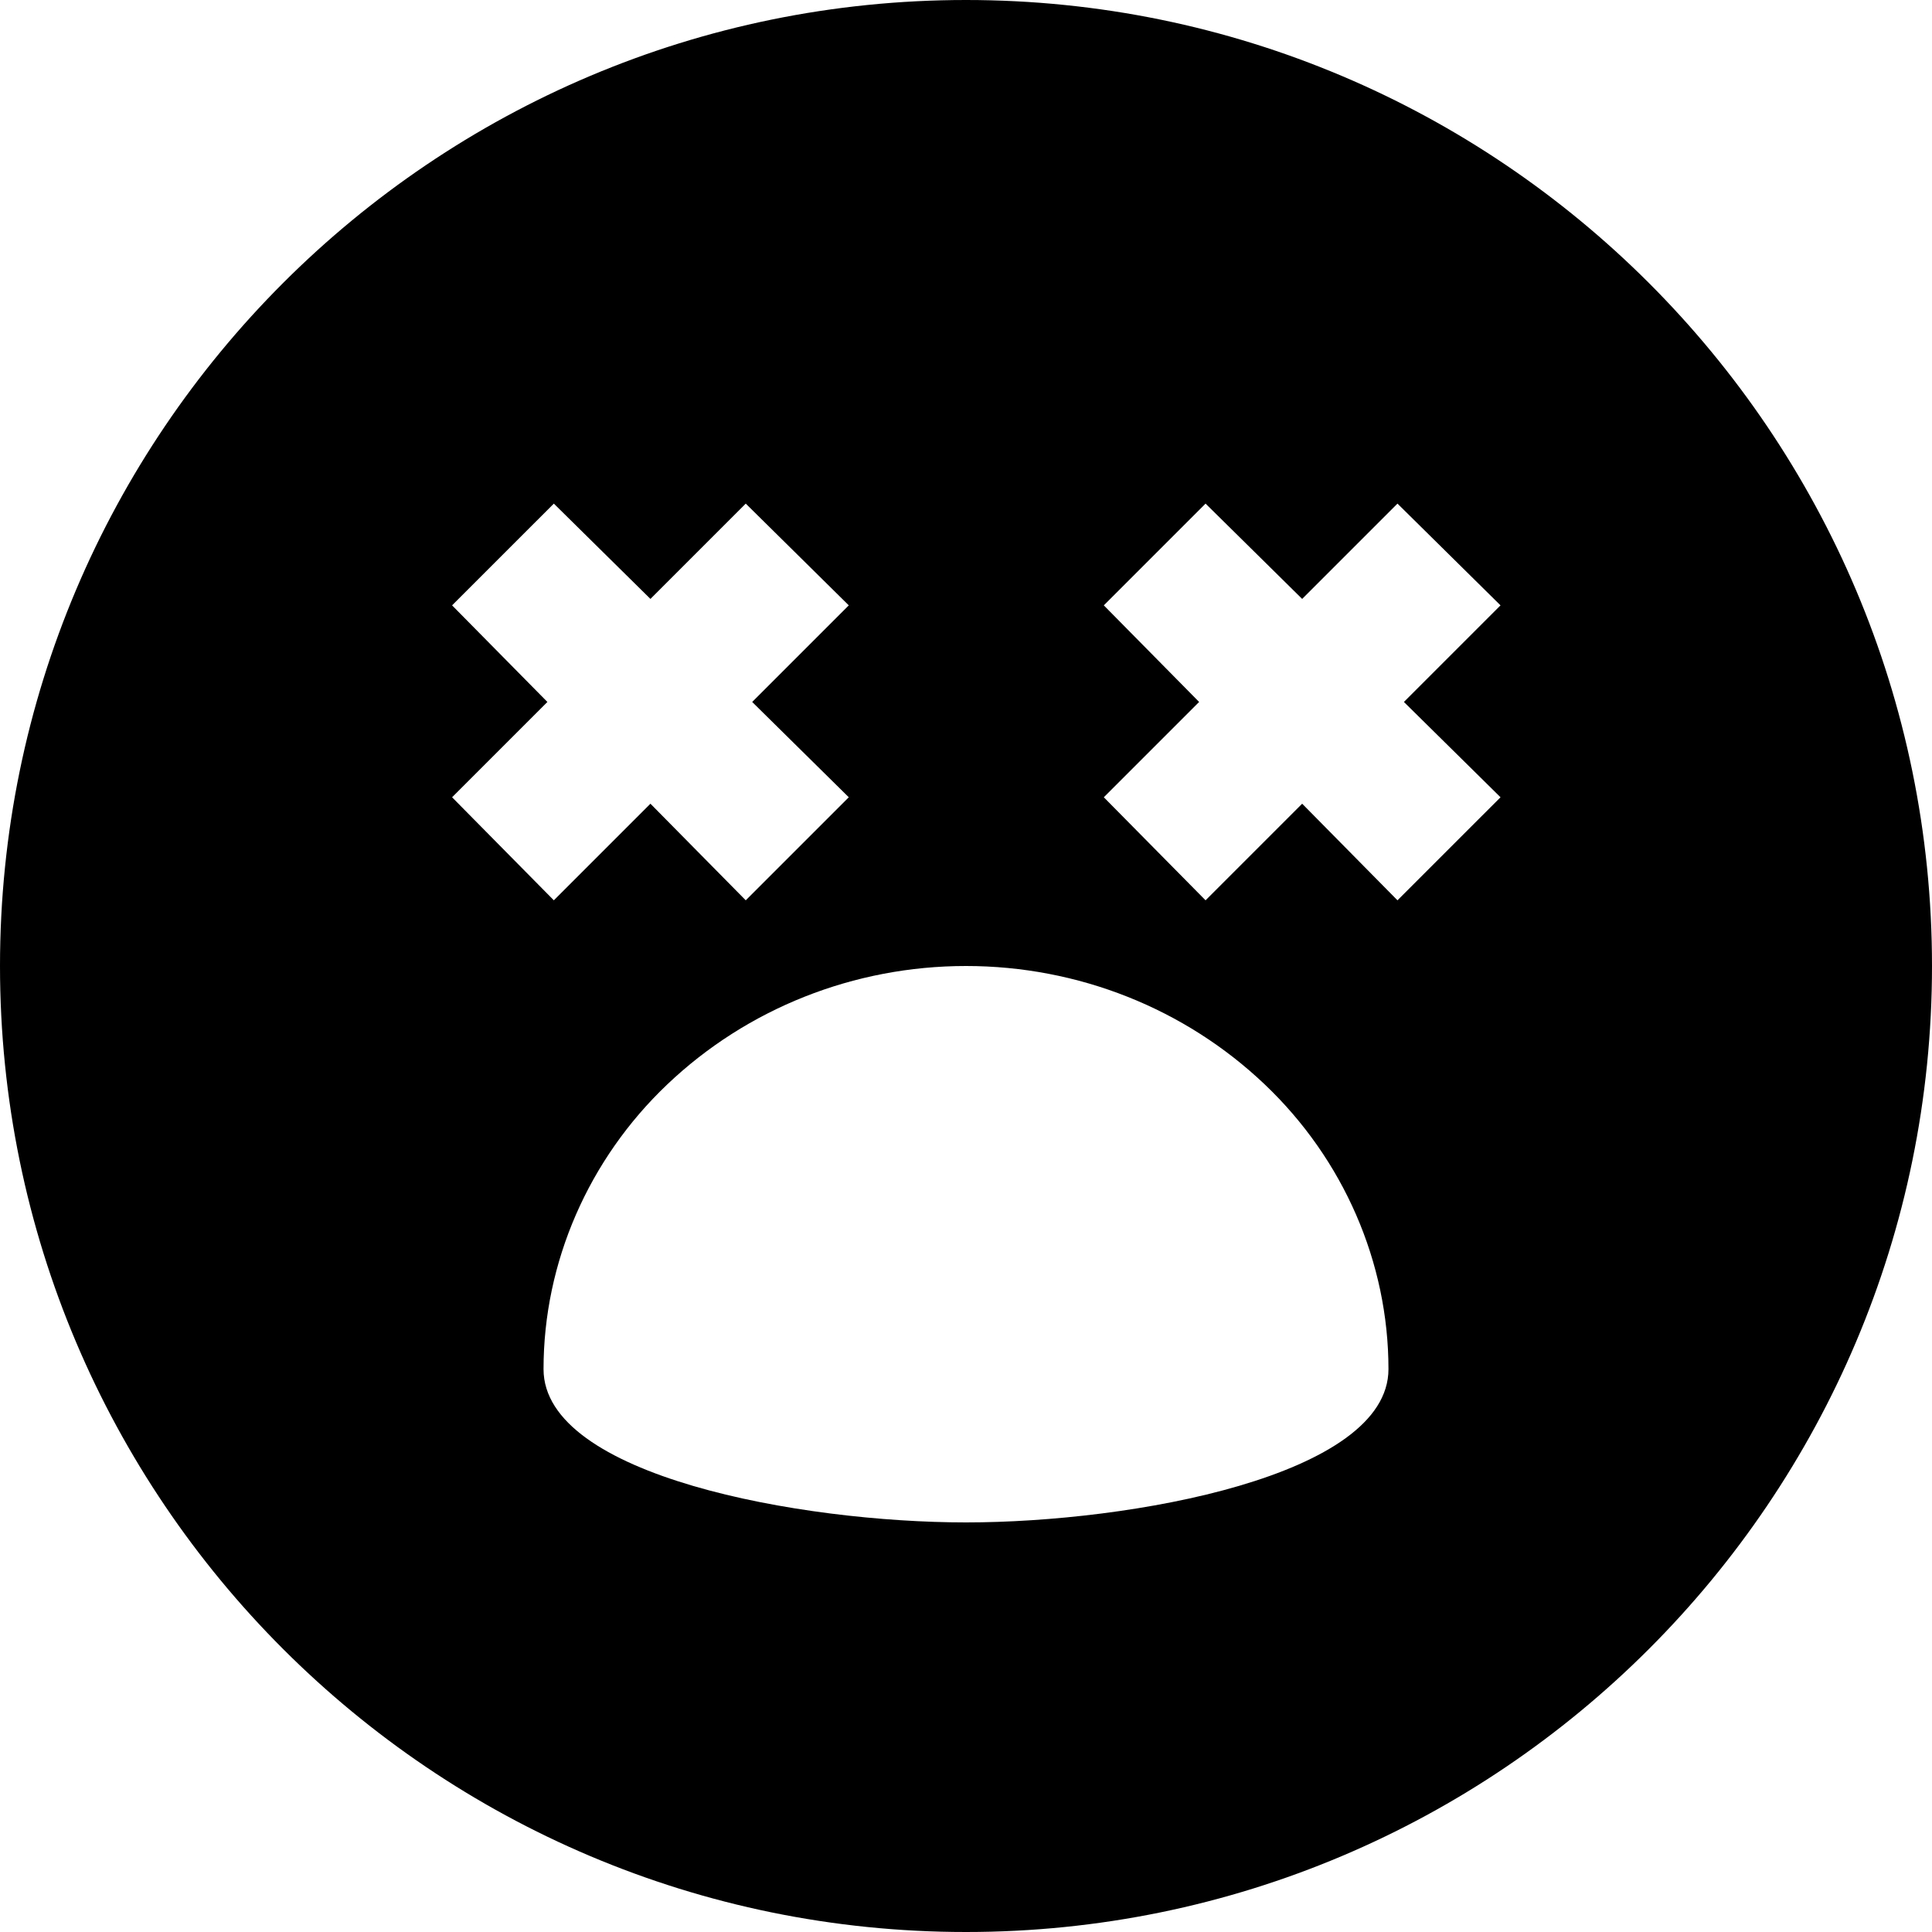
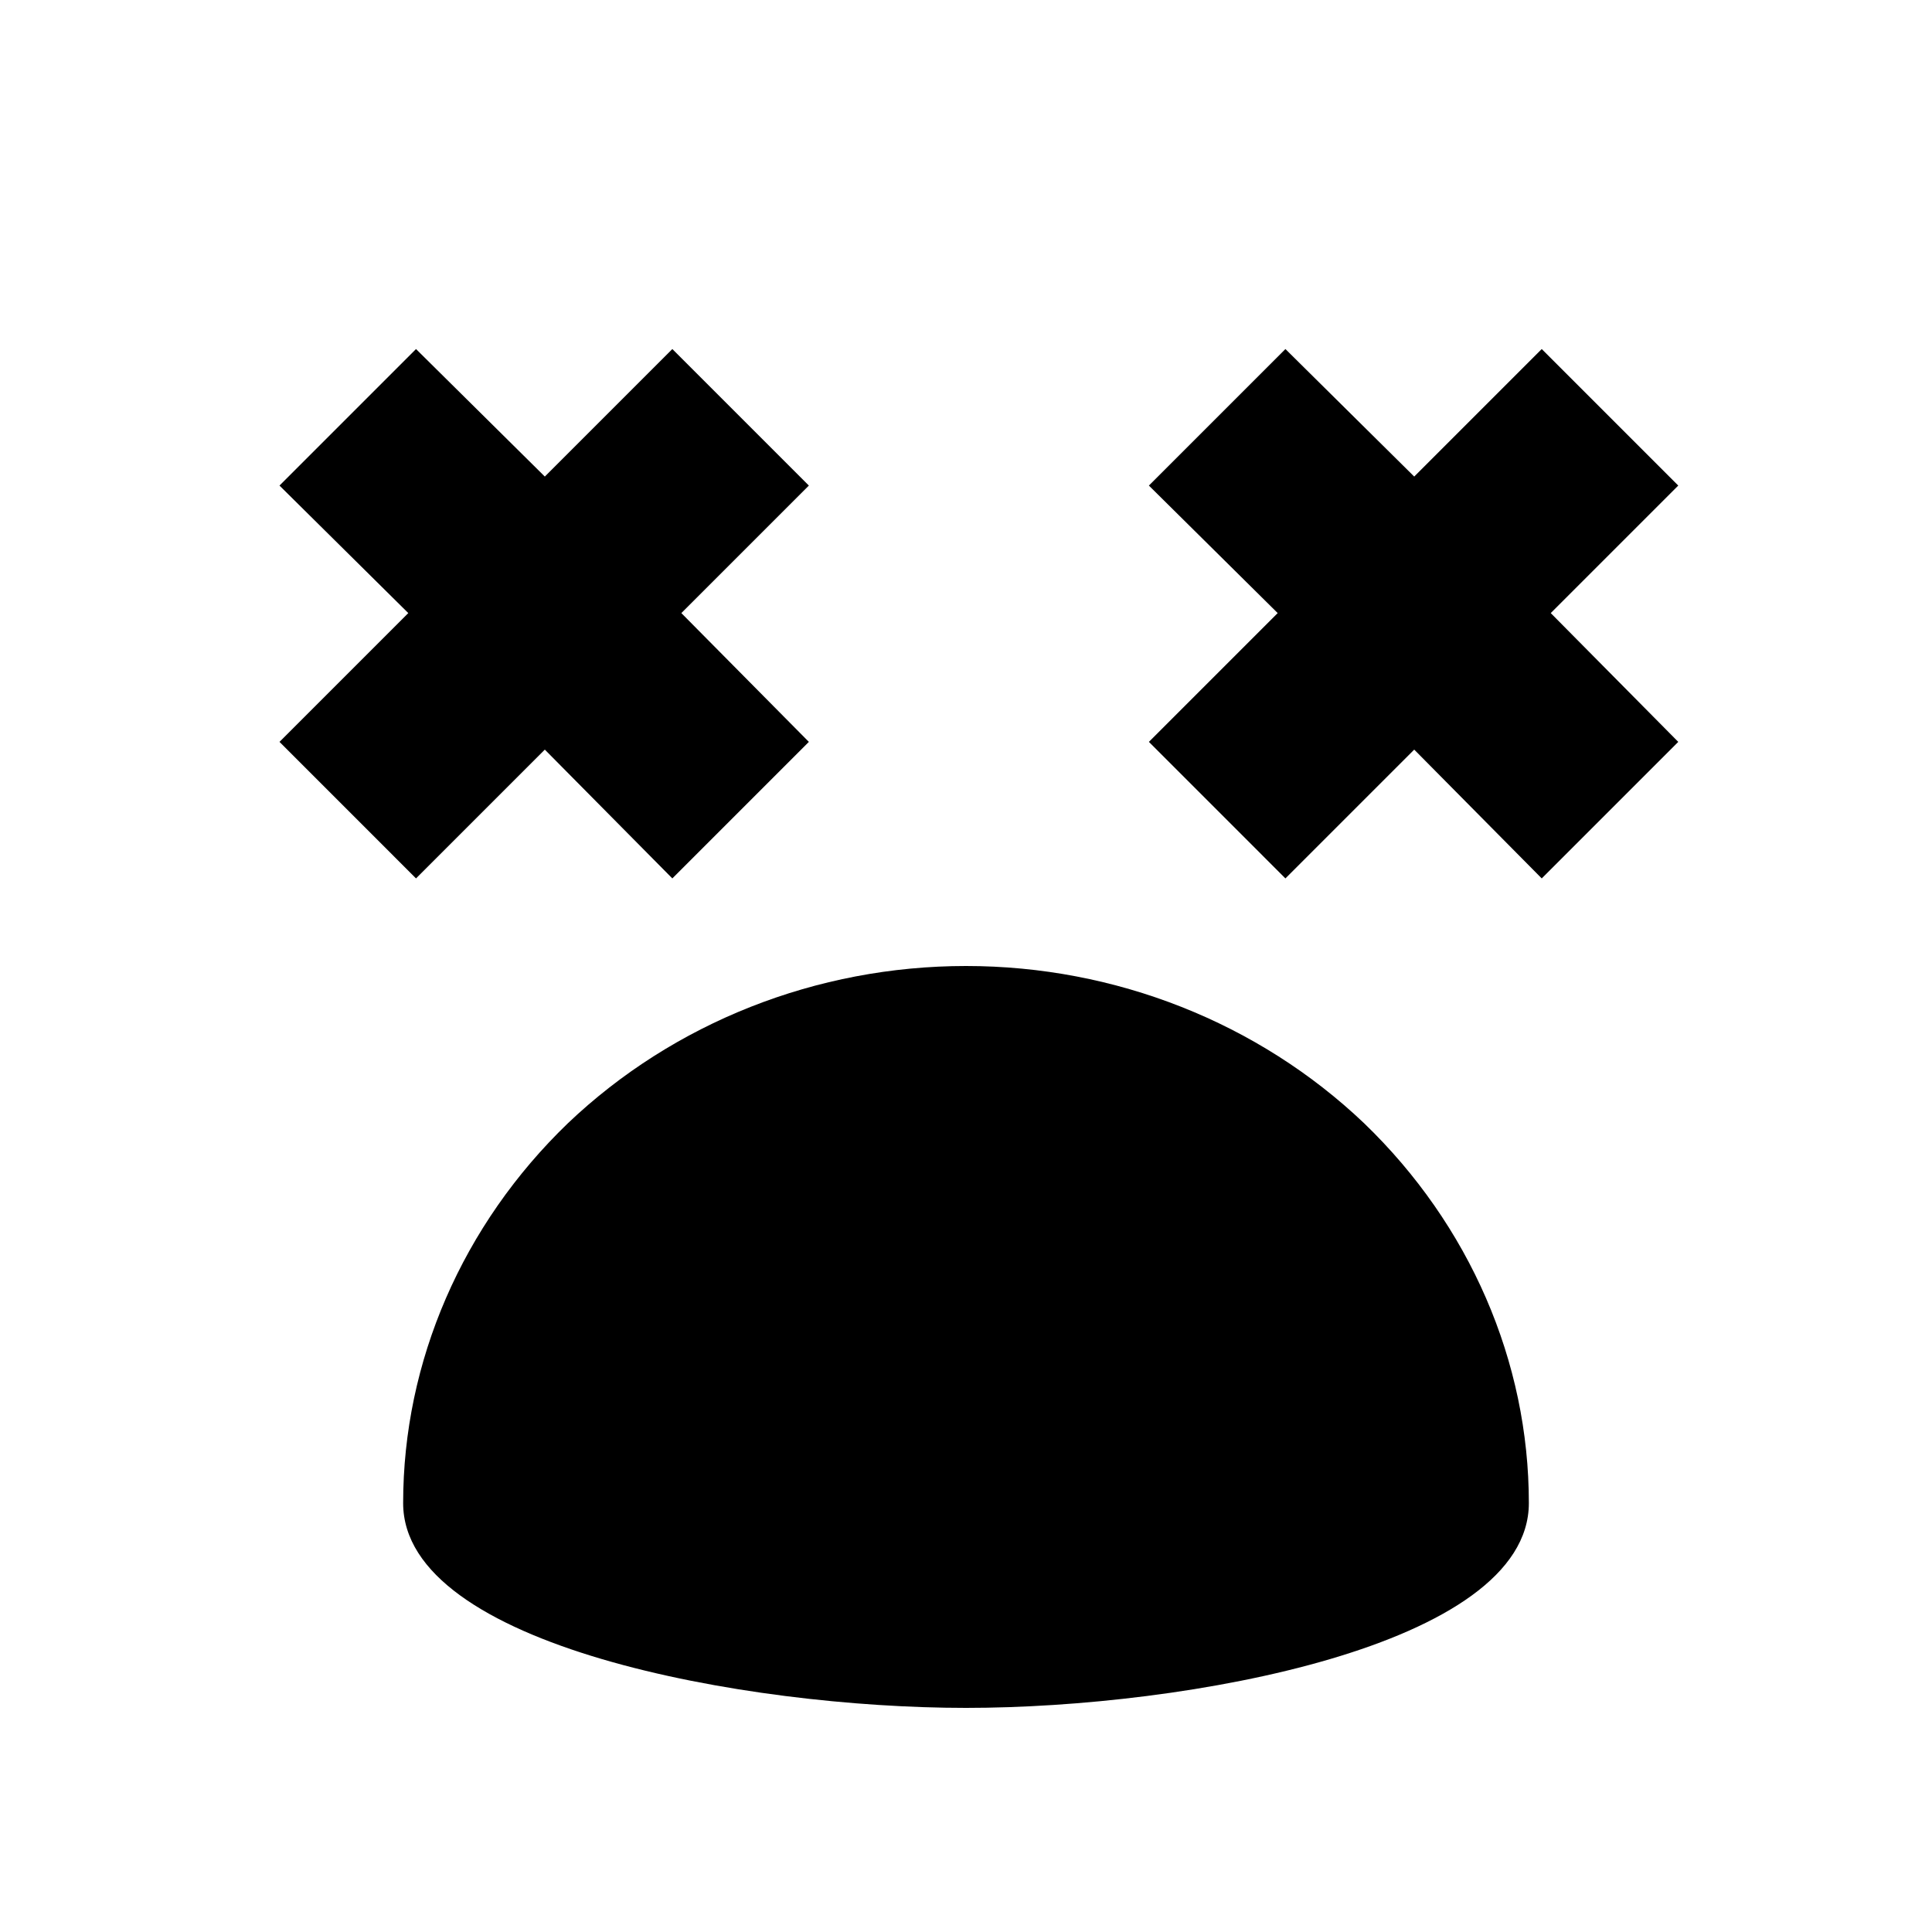
<svg xmlns="http://www.w3.org/2000/svg" viewBox="0 0 15 15">
-   <path d="M7.5 0C11.64 0 15 3.36 15 7.5C15 11.64 11.64 15 7.5 15C3.36 15 0 11.64 0 7.5C0 3.36 3.36 0 7.5 0ZM7.5 7.5C6.63 7.5 5.8 7.83 5.18 8.42C4.57 9 4.22 9.8 4.22 10.63C4.22 11.46 6.22 11.82 7.5 11.82C8.78 11.82 10.78 11.46 10.78 10.63C10.78 9.8 10.43 9 9.82 8.42C9.2 7.83 8.37 7.5 7.5 7.5ZM5.79 3.91L5.05 4.65L4.3 3.91L3.51 4.7L4.25 5.45L3.51 6.19L4.3 6.99L5.05 6.24L5.79 6.99L6.59 6.19L5.84 5.45L6.59 4.7L5.79 3.91ZM10.85 3.91L10.11 4.65L9.36 3.91L8.57 4.7L9.31 5.45L8.57 6.19L9.36 6.99L10.11 6.24L10.85 6.99L11.65 6.19L10.9 5.45L11.65 4.7L10.85 3.91Z" />
+   <path d="M3.13 11.67C3.13 10.57 3.59 9.51 4.41 8.72C5.23 7.94 6.34 7.5 7.5 7.5C8.66 7.5 9.77 7.94 10.59 8.72C11.41 9.51 11.87 10.57 11.87 11.67C11.87 12.78 9.21 13.26 7.5 13.26C5.79 13.26 3.13 12.78 3.13 11.67ZM4.23 3.7L3.23 2.71L2.17 3.77L3.17 4.76L2.17 5.76L3.23 6.82L4.23 5.82L5.22 6.82L6.28 5.76L5.29 4.76L6.28 3.77L5.22 2.71L4.23 3.7ZM10.98 3.7L11.97 2.71L13.03 3.77L12.04 4.76L13.03 5.76L11.97 6.82L10.98 5.82L9.98 6.82L8.92 5.76L9.92 4.76L8.92 3.77L9.98 2.71L10.98 3.7Z" />
</svg>
